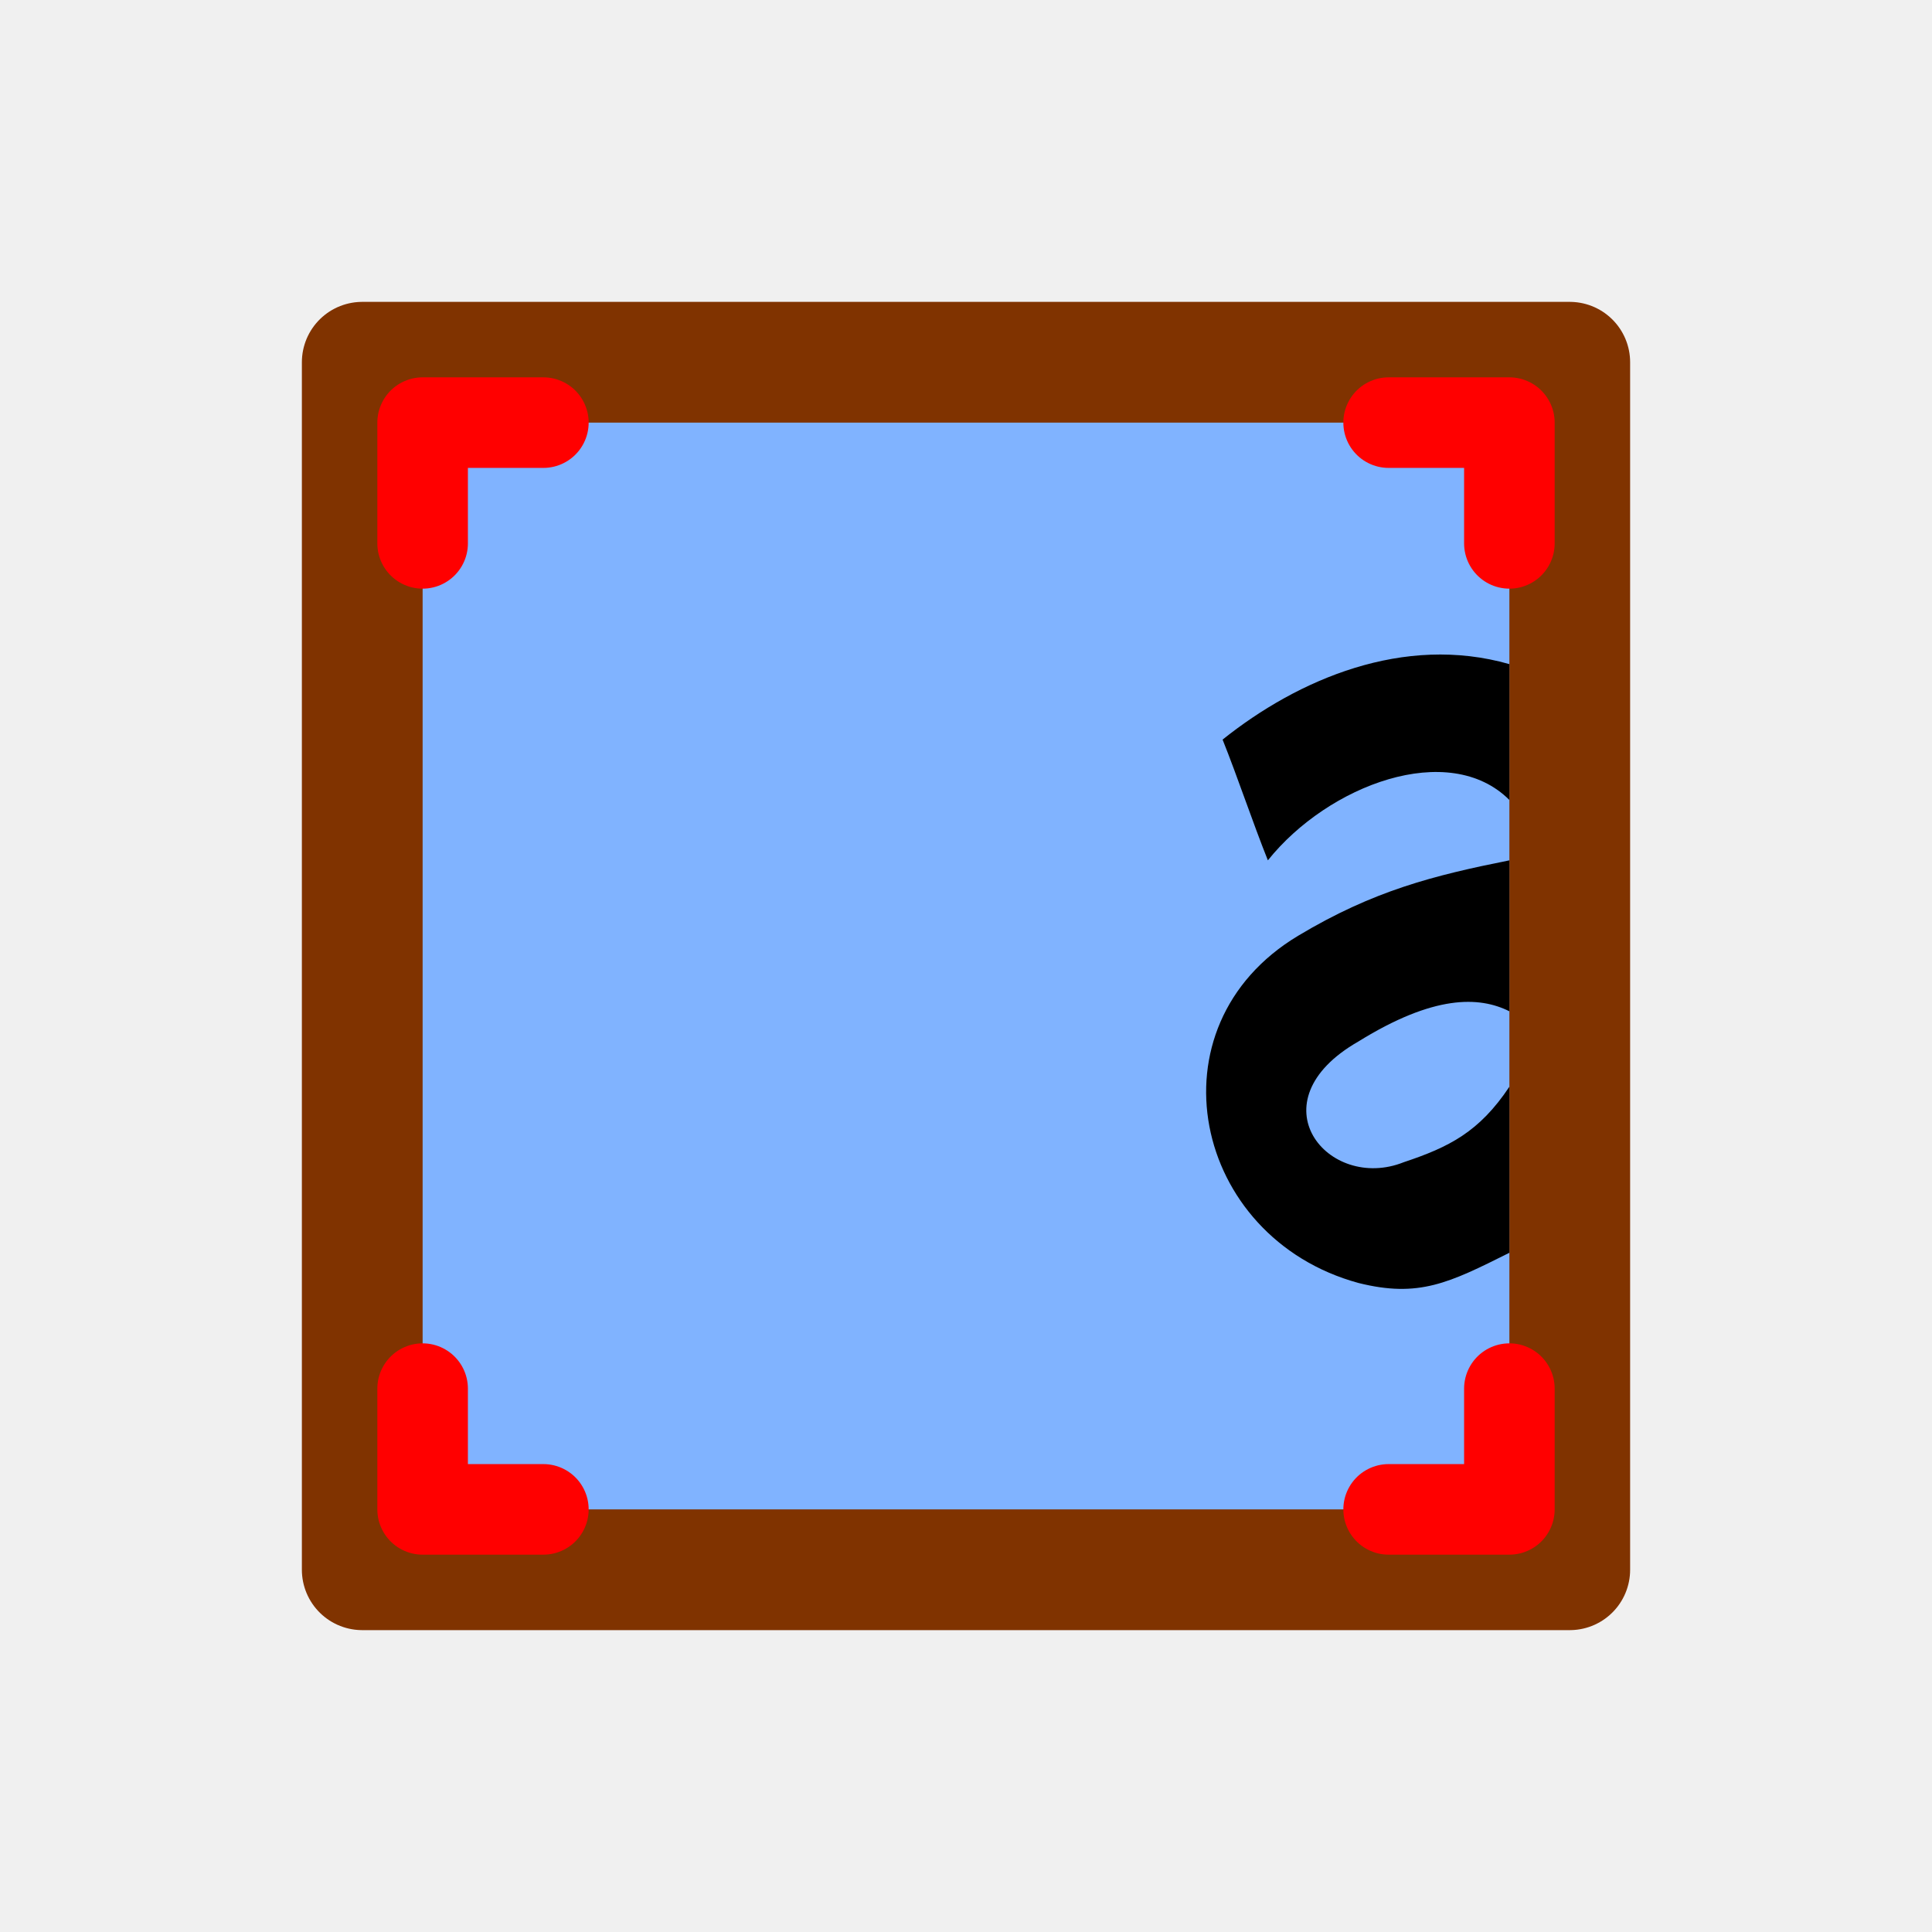
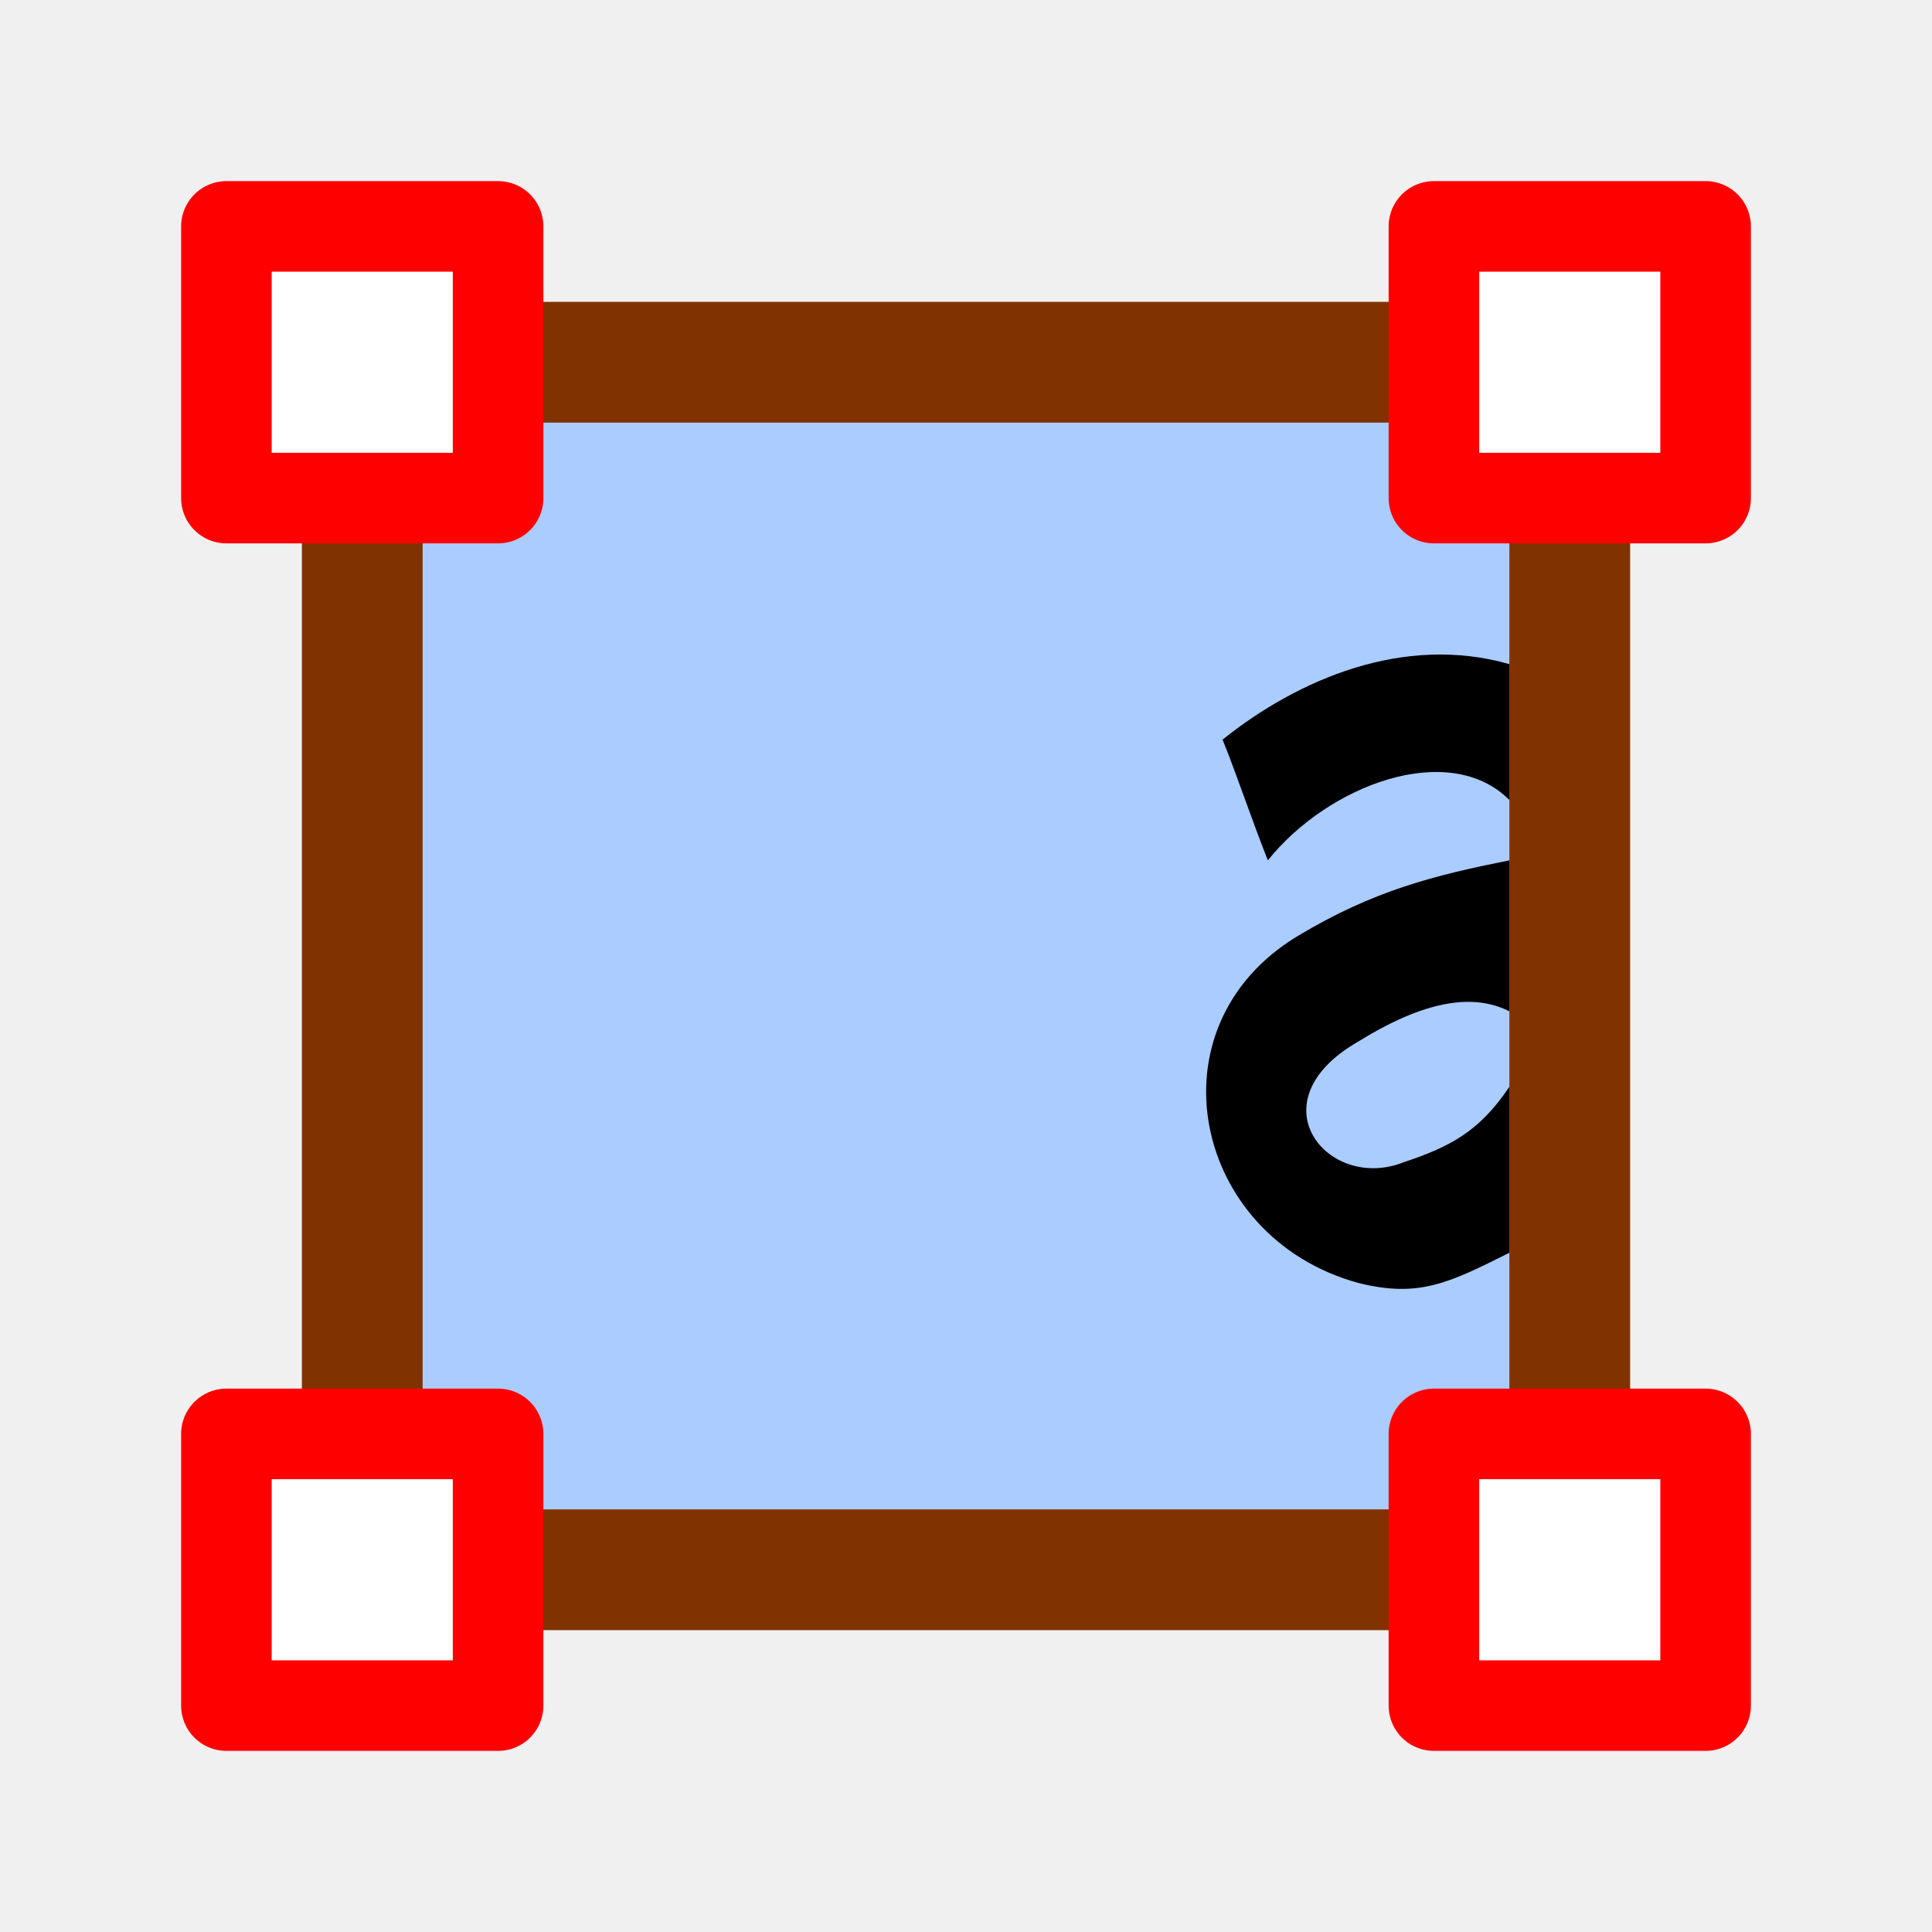
<svg xmlns="http://www.w3.org/2000/svg" version="1.0" width="64" height="64" id="svg2385">
  <defs id="defs2387" />
-   <path d="M 12,12 L 52,12 L 52,52 L 12,52 L 12,12 z" id="rect2391" style="fill:#80b3ff;stroke:#803300;stroke-width:4;stroke-linecap:round;stroke-linejoin:round" />
-   <path d="M 46,50 L 50,50 L 50,46 M 18,50 L 14,50 L 14,46 M 18,14 L 14,14 L 14,18 M 50,18 L 50,14 L 46,14" id="path2391" style="fill:none;stroke:#ff0000;stroke-width:3;stroke-linecap:round;stroke-linejoin:round" />
+   <path d="M 12,12 L 52,12 L 52,52 L 12,52 L 12,12 z" id="rect2391" style="fill:#aaccff;stroke:#803300;stroke-width:4;stroke-linecap:round;stroke-linejoin:round" />
+   <path d="M 56.5,47.5 L 47.5,47.5 L 47.5,56.5 L 56.5,56.5 L 56.5,47.5 z M 7.5,47.5 L 16.5,47.5 L 16.5,56.5 L 7.5,56.5 L 7.5,47.5 z M 7.5,16.5 L 16.5,16.5 L 16.5,7.5 L 7.5,7.5 L 7.5,16.5 z M 47.5,7.5 L 47.5,16.5 L 56.5,16.5 L 56.5,7.5 L 47.5,7.5 z" id="path2391" style="fill:#ffffff;stroke:#ff0000;stroke-width:3;stroke-linecap:round;stroke-linejoin:round" />
  <path d="M 40.5,24.5 C 41,25.75 41.5,27.25 42,28.5 C 44,26 48,24.5 50,26.5 L 50,22 C 46.5,21 43,22.5 40.5,24.5 z M 50,28.5 C 47.5,29 45.5,29.5 43,31 C 38,34 39.5,41 45,42.5 C 47,43 48,42.5 50,41.5 L 50,36 C 49,37.5 48,38 46.5,38.5 C 44,39.5 41.5,36.5 45,34.5 C 47.5,32.95 49,33 50,33.5 L 50,28.5 z" id="text2385" style="fill:#000000;stroke:none" />
</svg>
